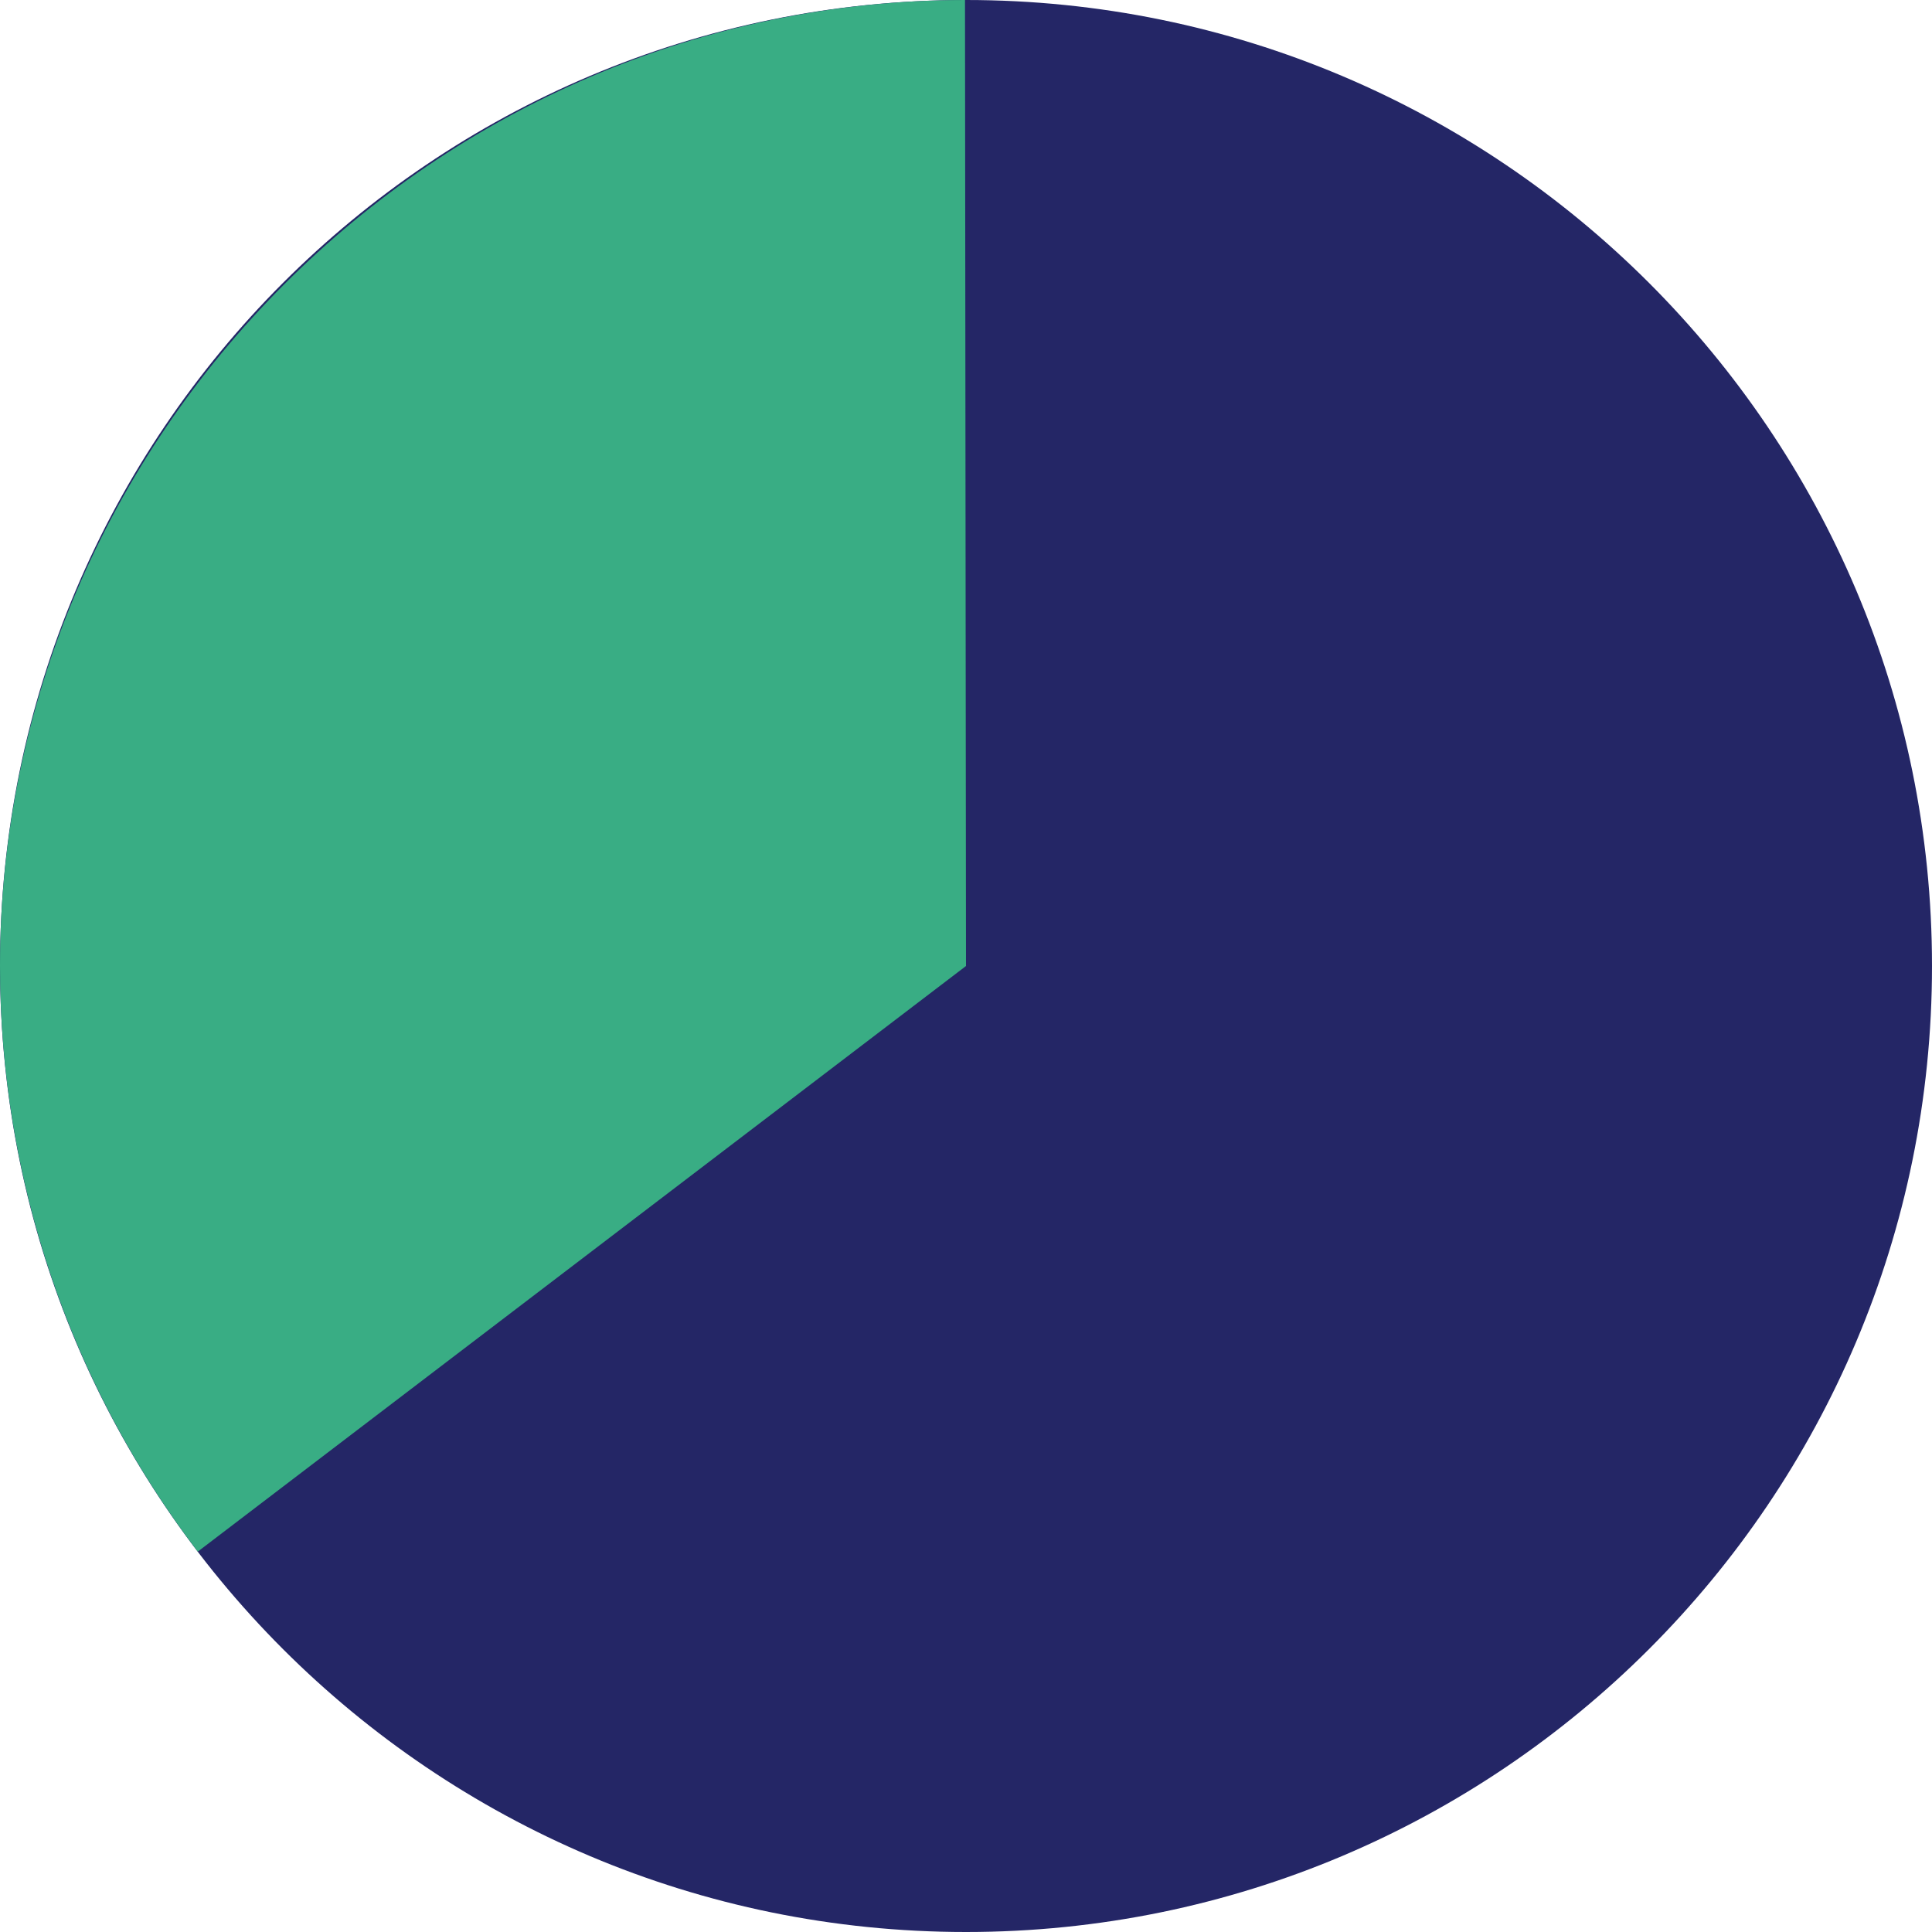
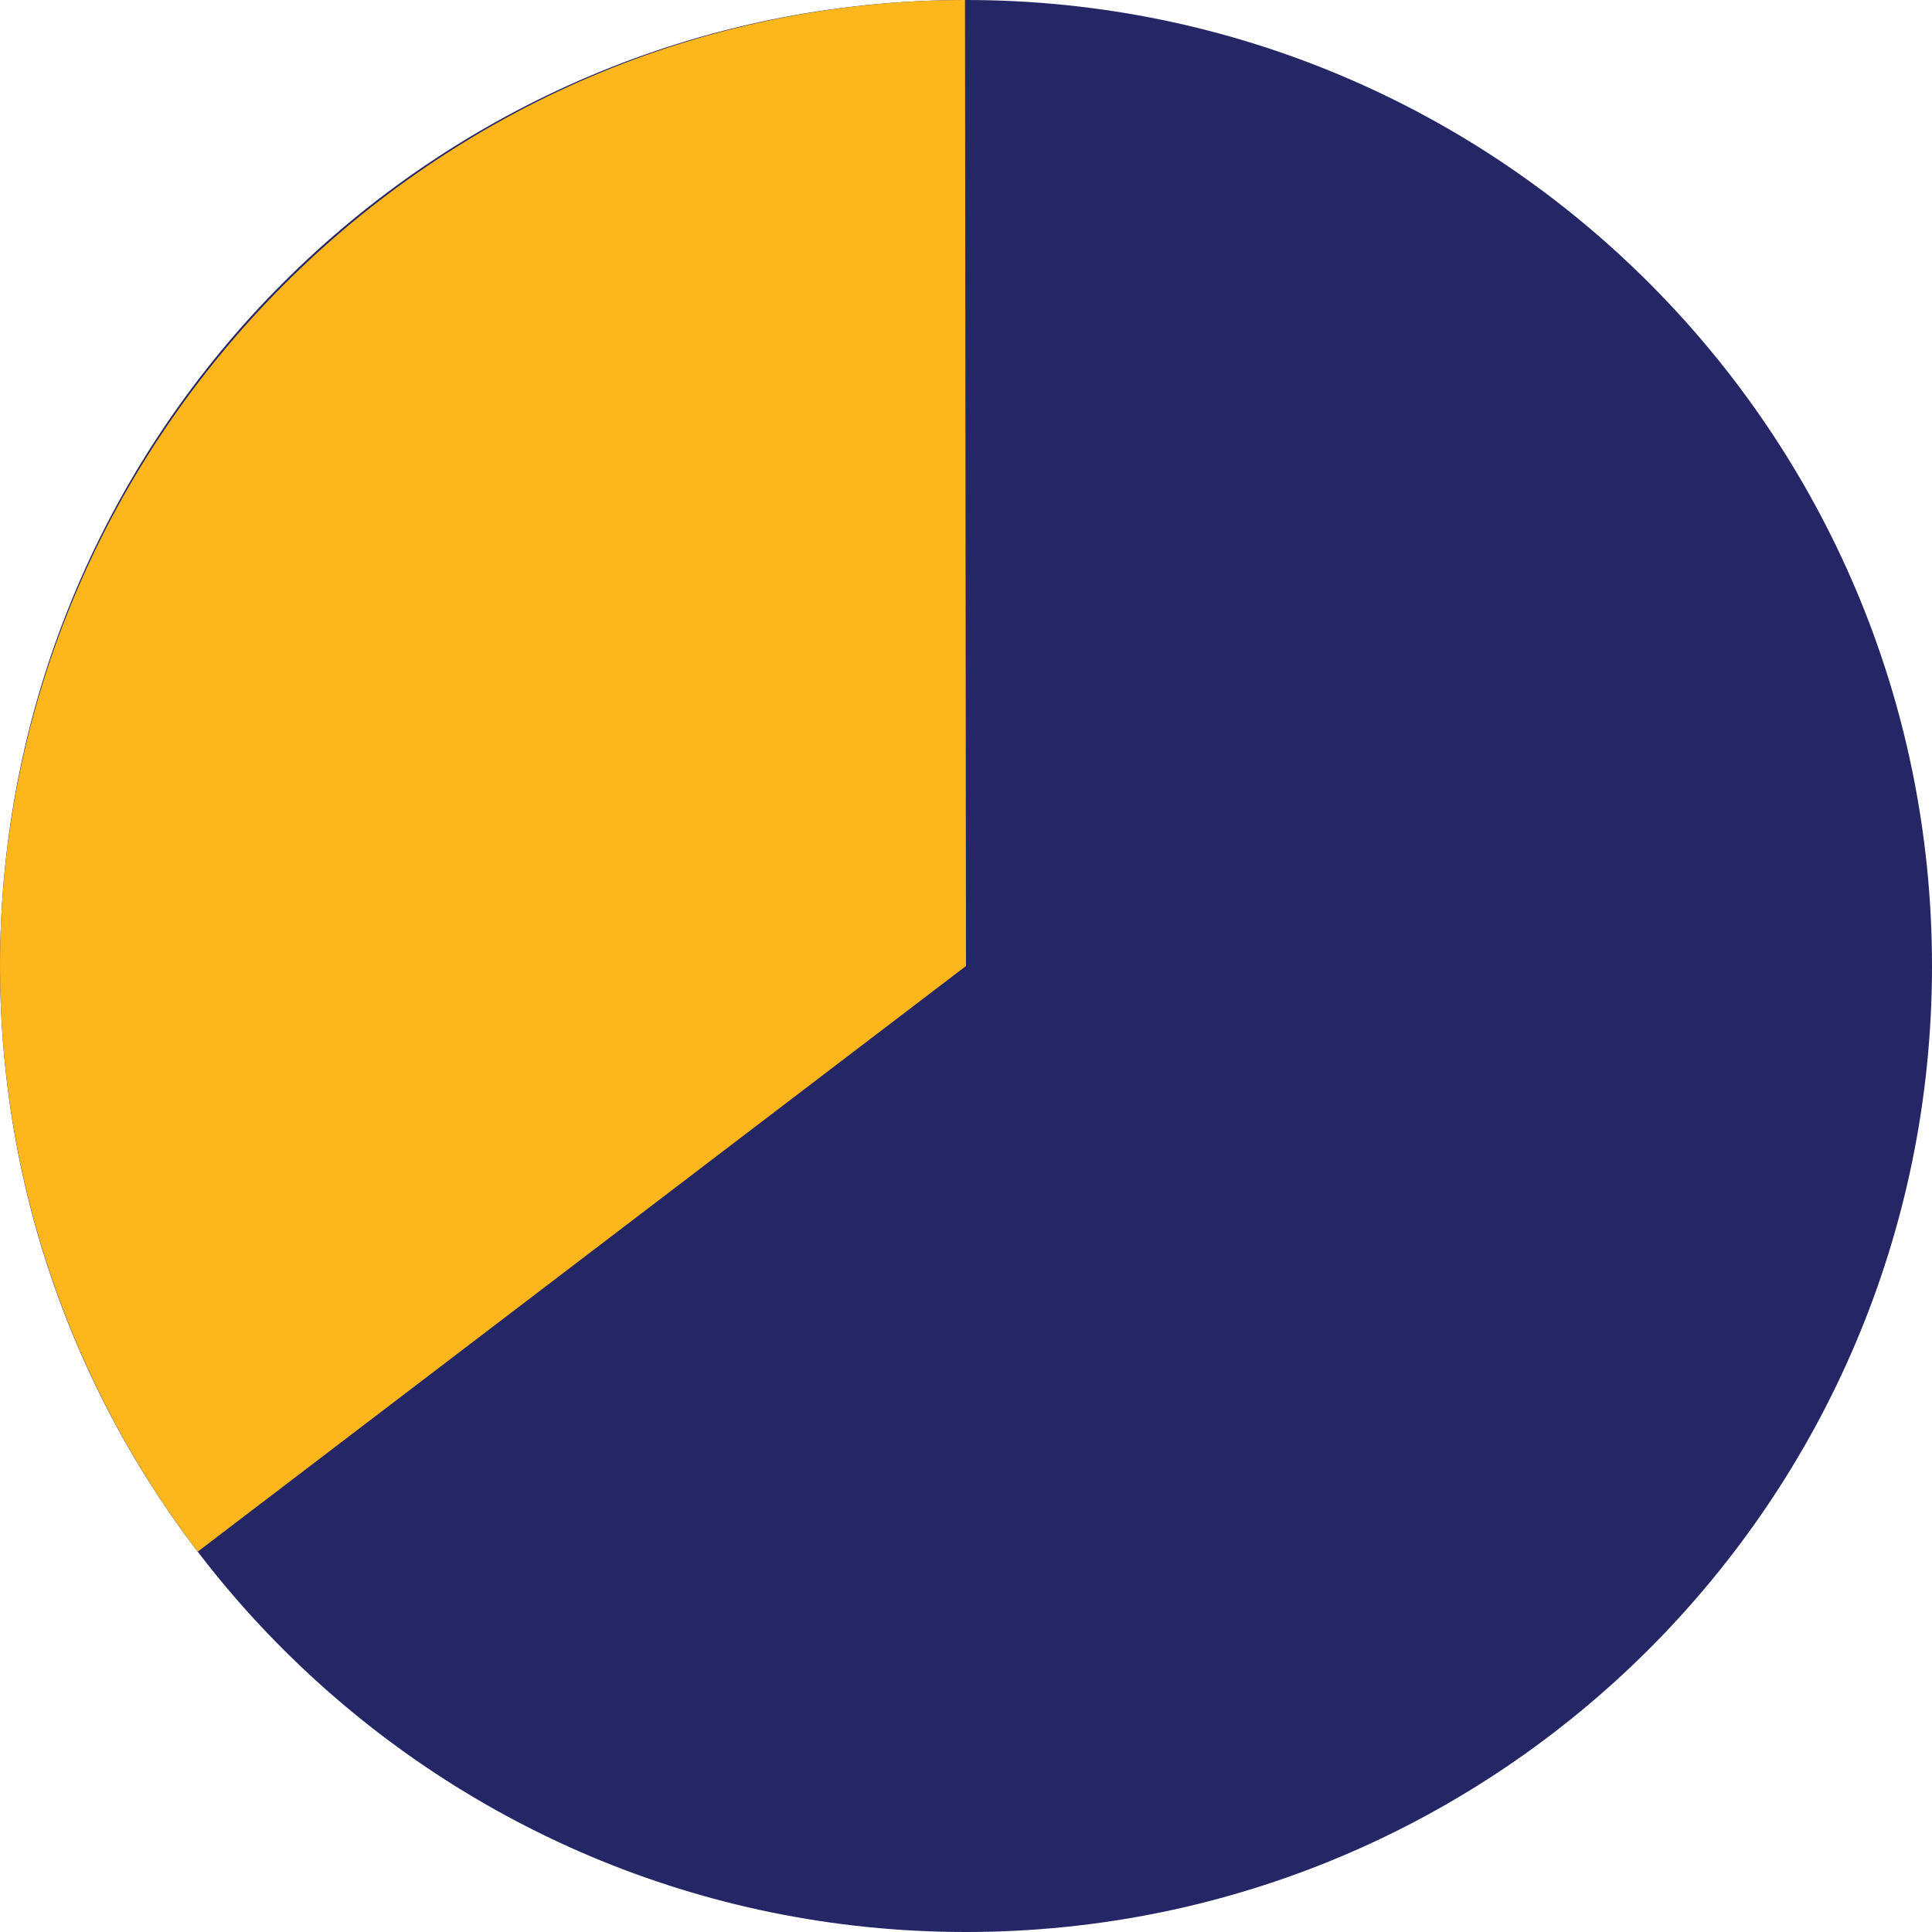
<svg xmlns="http://www.w3.org/2000/svg" viewBox="0 0 250 250">
  <defs>
-     <style>.cls-1{fill:#242666;}.cls-2{fill:#39ad84;}</style>
+     <style>.cls-1{fill:#242666;}.cls-2{fill:#fdb71d;}</style>
  </defs>
  <g id="Layer_2" data-name="Layer 2">
    <g id="Layer_1-2" data-name="Layer 1">
      <circle class="cls-1" cx="125" cy="125" r="125" />
      <path class="cls-2" d="M125,125,25.59,200.78A125,125,0,0,1,0,125C0,56.47,56.35.07,124.87,0Z" />
    </g>
  </g>
</svg>
